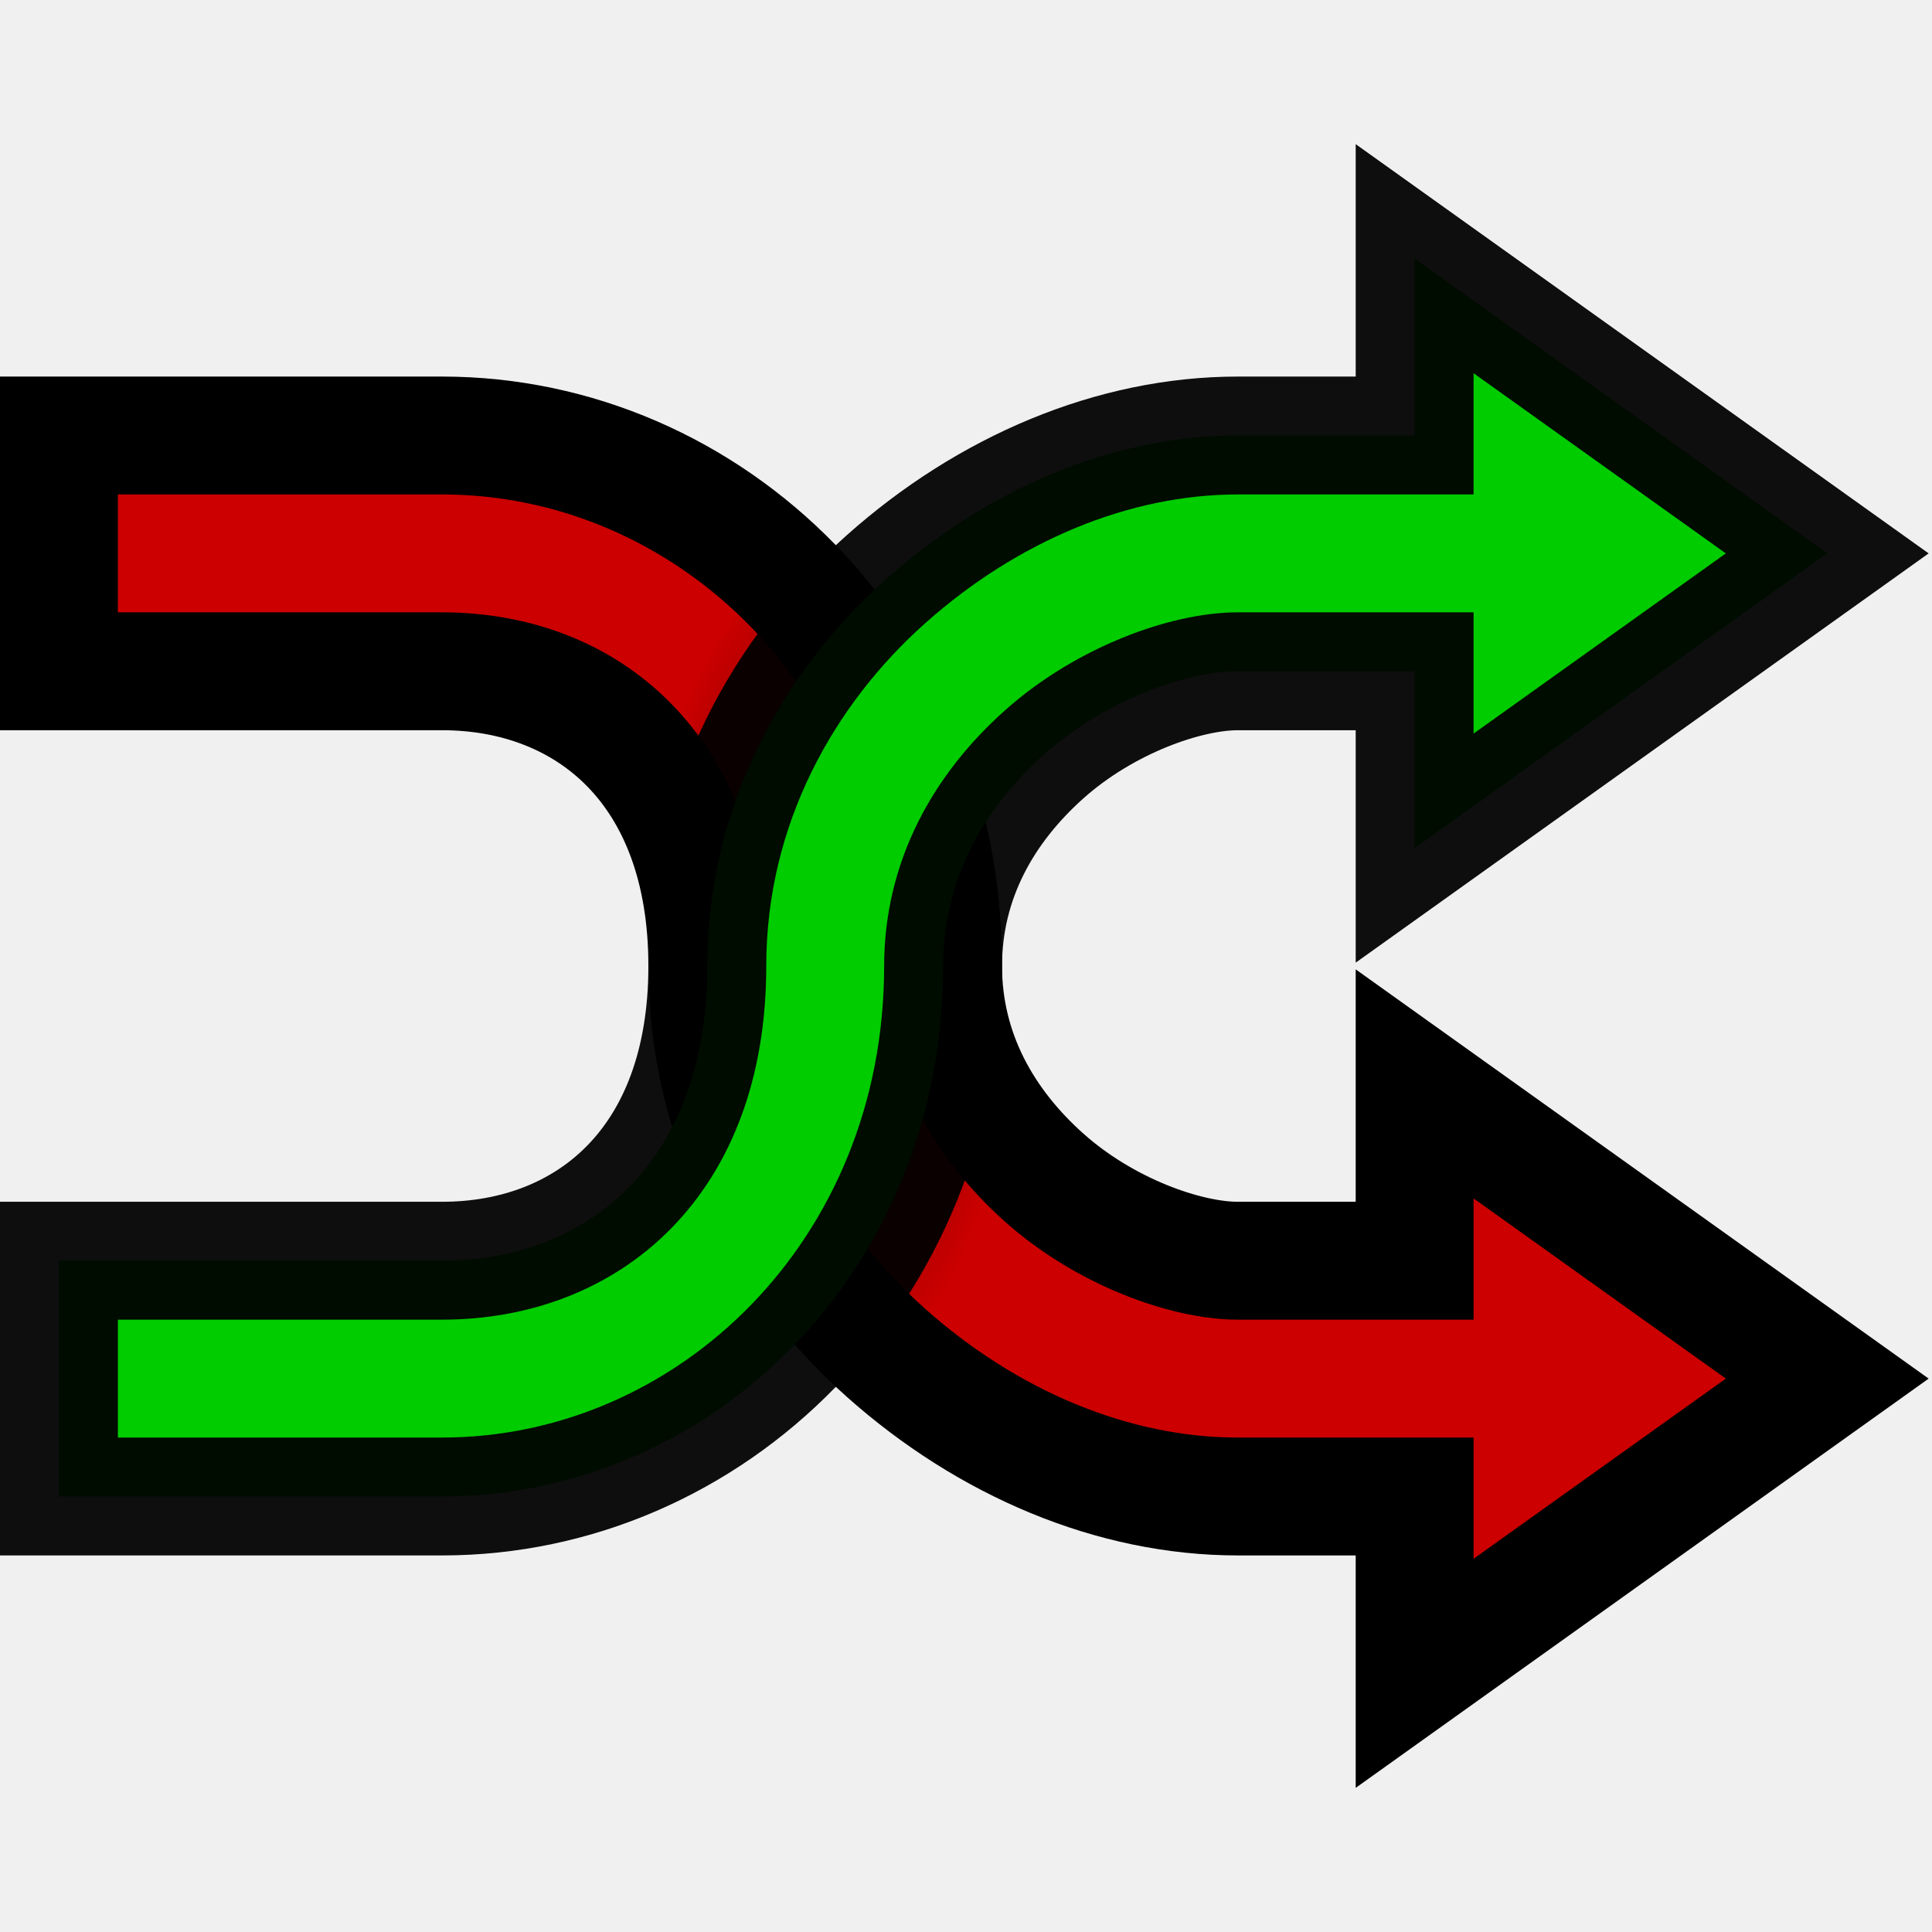
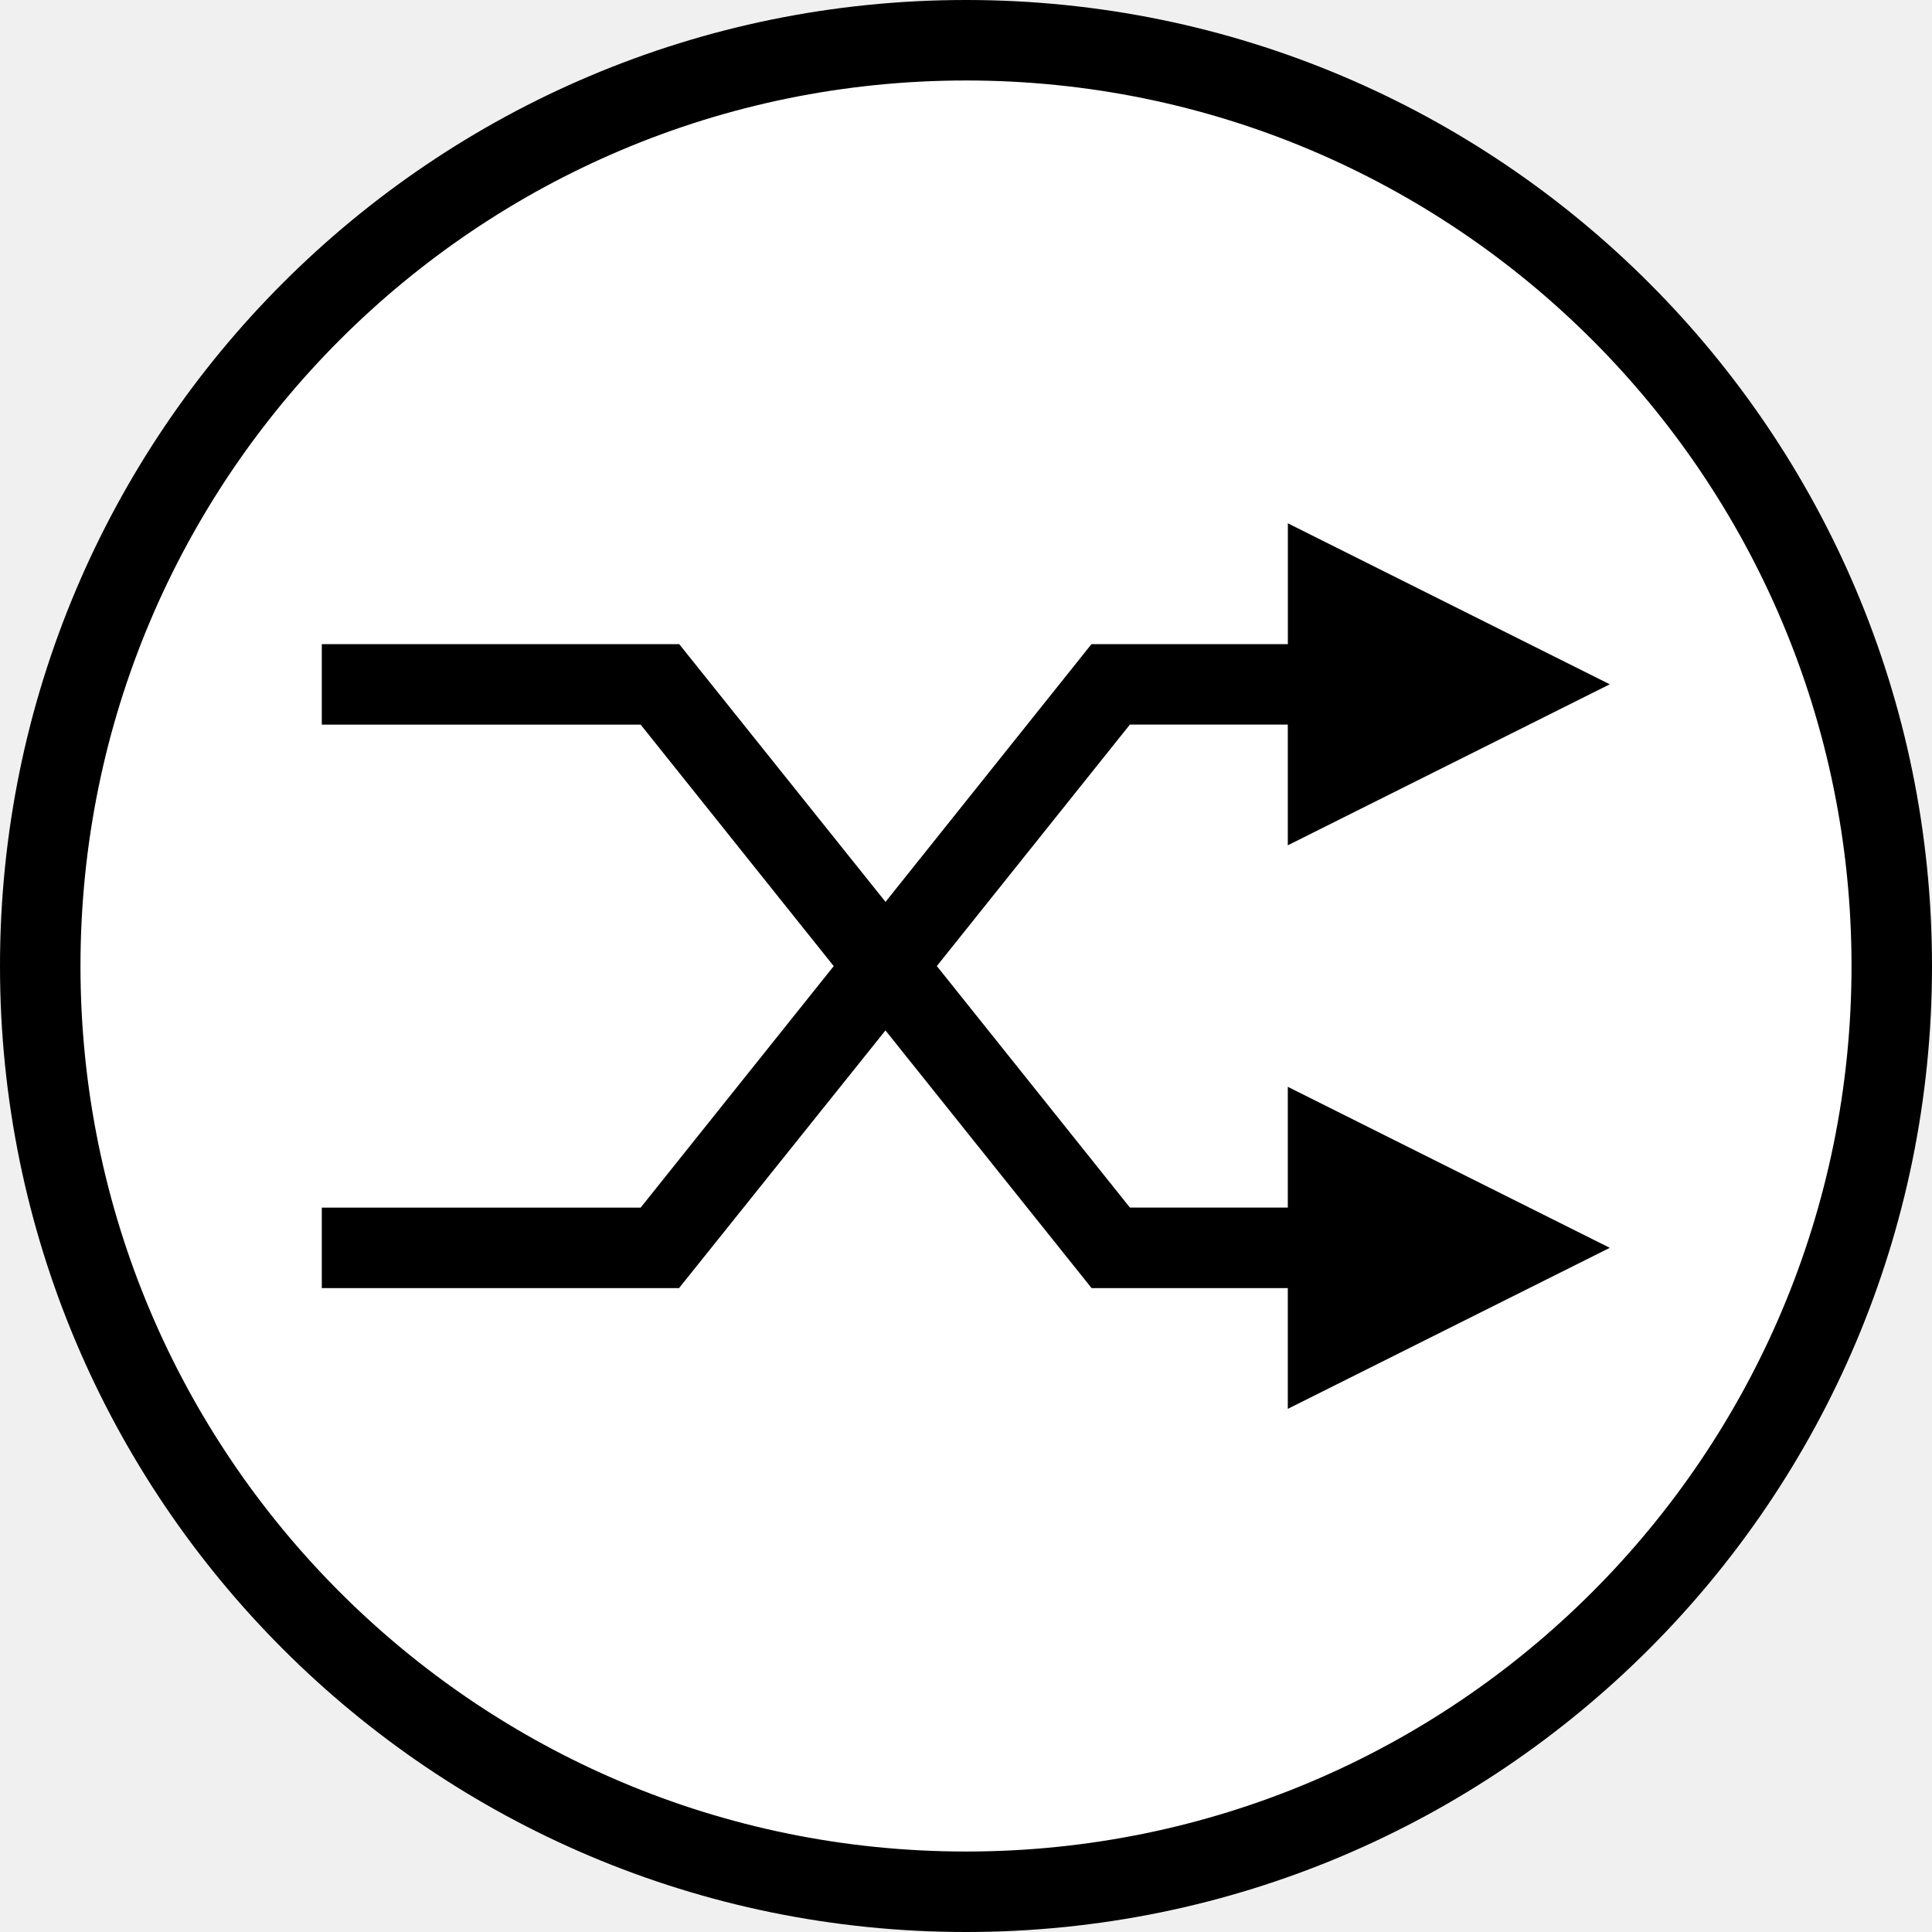
- <svg xmlns="http://www.w3.org/2000/svg" xmlns:xlink="http://www.w3.org/1999/xlink" width="48" height="48" id="svg7854" version="1.0">
-   <defs id="defs7856">
-     <linearGradient id="linearGradient6962">
-       <stop id="stop6964" offset="0" style="stop-color:#000000;stop-opacity:0.235" />
-       <stop style="stop-color:#ffffff;stop-opacity:1;" offset="0.25" id="stop6966" />
-       <stop id="stop6968" offset="0.8" style="stop-color:#ffffff;stop-opacity:1;" />
-       <stop id="stop6970" offset="1" style="stop-color:#ffffff;stop-opacity:0;" />
-     </linearGradient>
-     <linearGradient id="linearGradient6943">
-       <stop id="stop6945" offset="0" style="stop-color:#ffffff;stop-opacity:0.971;" />
-       <stop style="stop-color:#000000;stop-opacity:0.235;" offset="0.25" id="stop6947" />
-       <stop id="stop6949" offset="0.8" style="stop-color:#000000;stop-opacity:0.235;" />
-       <stop id="stop6951" offset="1" style="stop-color:#000000;stop-opacity:0;" />
-     </linearGradient>
-     <linearGradient id="linearGradient6889">
-       <stop style="stop-color:#000000;stop-opacity:1;" offset="0" id="stop6891" />
-       <stop style="stop-color:#000000;stop-opacity:0;" offset="1" id="stop6893" />
-     </linearGradient>
-     <linearGradient id="linearGradient6866">
-       <stop style="stop-color:#eeeeec;stop-opacity:1;" offset="0" id="stop6868" />
-       <stop style="stop-color:#ffffff;stop-opacity:1" offset="1" id="stop6870" />
-     </linearGradient>
-     <linearGradient id="linearGradient6844">
-       <stop style="stop-color:#d3d7cf;stop-opacity:1" offset="0" id="stop6846" />
-       <stop style="stop-color:#92948f;stop-opacity:1" offset="1" id="stop6848" />
-     </linearGradient>
-     <linearGradient id="linearGradient7344">
-       <stop id="stop7346" offset="0" style="stop-color:#eeeeec;stop-opacity:1" />
-       <stop id="stop7348" offset="1" style="stop-color:#92948f;stop-opacity:1" />
-     </linearGradient>
-     <linearGradient id="linearGradient7305">
-       <stop id="stop7307" offset="0" style="stop-color:#ffffff;stop-opacity:1" />
-       <stop style="stop-color:#ffffff;stop-opacity:0;" offset="0.21" id="stop7313" />
-       <stop id="stop7329" offset="0.349" style="stop-color:#ffffff;stop-opacity:0.811;" />
-       <stop style="stop-color:#ffffff;stop-opacity:0;" offset="0.429" id="stop7321" />
-       <stop id="stop7323" offset="0.521" style="stop-color:#ffffff;stop-opacity:1;" />
-       <stop style="stop-color:#ffffff;stop-opacity:0;" offset="0.557" id="stop7317" />
-       <stop id="stop7319" offset="0.71" style="stop-color:#ffffff;stop-opacity:0.568;" />
-       <stop style="stop-color:#ffffff;stop-opacity:0;" offset="0.744" id="stop7416" />
-       <stop id="stop7309" offset="1" style="stop-color:#ffffff;stop-opacity:0" />
-     </linearGradient>
-     <linearGradient xlink:href="#linearGradient6943" id="linearGradient7891" gradientUnits="userSpaceOnUse" gradientTransform="matrix(1,0,0,-1,-0.014831,49)" x1="27.621" y1="17.067" x2="27.621" y2="24.502" />
-     <linearGradient xlink:href="#linearGradient6962" id="linearGradient7893" gradientUnits="userSpaceOnUse" x1="27.621" y1="17.067" x2="27.621" y2="24.502" />
-     <radialGradient xlink:href="#linearGradient6844" id="radialGradient7895" gradientUnits="userSpaceOnUse" gradientTransform="matrix(3.941241,0,0,1.788882,-91.17848,-78.30452)" cx="31" cy="33.222" fx="31" fy="33.222" r="15.5" />
-     <linearGradient xlink:href="#linearGradient6866" id="linearGradient7897" gradientUnits="userSpaceOnUse" x1="27.224" y1="24.577" x2="38.891" y2="38.719" />
-     <radialGradient xlink:href="#linearGradient6889" id="radialGradient7899" gradientUnits="userSpaceOnUse" gradientTransform="matrix(1,0,0,2.231527,0,-80.15317)" cx="21.578" cy="24.484" fx="21.578" fy="24.484" r="3.172" />
-     <radialGradient xlink:href="#linearGradient7344" id="radialGradient7901" gradientUnits="userSpaceOnUse" gradientTransform="matrix(4.095983,0,0,2.293829,-81.51235,-97.51524)" cx="26.328" cy="34.209" fx="26.328" fy="34.209" r="15.5" />
-     <linearGradient xlink:href="#linearGradient7305" id="linearGradient7903" gradientUnits="userSpaceOnUse" x1="-8" y1="38.75" x2="53" y2="8.25" />
-     <radialGradient xlink:href="#linearGradient6889" id="radialGradient2877" gradientUnits="userSpaceOnUse" gradientTransform="matrix(1,0,0,2.231527,0,-30.15317)" cx="21.578" cy="24.484" fx="21.578" fy="24.484" r="3.172" />
-     <radialGradient xlink:href="#linearGradient6889" id="radialGradient3041" gradientUnits="userSpaceOnUse" gradientTransform="matrix(1,0,0,2.231527,0,-30.15317)" cx="21.578" cy="24.484" fx="21.578" fy="24.484" r="3.172" />
+ <svg xmlns="http://www.w3.org/2000/svg" viewBox="0 0 32 32" id="svg2" version="1.1">
+   <defs id="defs3051">
+     <style type="text/css" id="current-color-scheme">
+       .ColorScheme-Text {
+         color:#4d4d4d;
+       }
+       </style>
  </defs>
-   <g id="layer1">
-     <g id="g3036" transform="matrix(1.46443,0,0,1.46443,-10.98322,-11.87853)">
-       <path id="path6793" d="m 31.5,36.5 0,-3 -3,0 c -2.122,-10e-7 -4.247,-0.904 -5.969,-2.438 C 20.809,29.529 19.5,27.235 19.5,24.5 c 0,-3.336 -2.039,-5 -4.5,-5 -3.328,0 -4.5,0 -4.5,0 l -2,0 0,-4 2,0 c 0,0 1.172,0 4.5,0 4.539,0 8.5,3.791 8.5,9 0,1.465 0.691,2.678 1.719,3.594 C 26.247,29.01 27.622,29.5 28.5,29.5 l 3,0 0,-3 7,5 -7,5 z" style="fill:#cc0000;fill-opacity:1;fill-rule:evenodd;stroke:#000000;stroke-width:2;stroke-linecap:square;stroke-linejoin:miter;stroke-miterlimit:4;stroke-opacity:1;stroke-dasharray:none" />
-       <path id="path6876" d="m 20.969,17.406 c -1.15,1.183 -2.069,2.668 -2.562,4.406 0.401,0.681 0.625,1.562 0.625,2.688 0,2.888 1.379,5.295 3.188,6.906 0.062,0.055 0.125,0.103 0.188,0.156 1.127,-1.299 1.955,-2.918 2.344,-4.719 -0.478,-0.679 -0.781,-1.451 -0.781,-2.344 0,-2.9 -1.173,-5.394 -3,-7.094 z" style="opacity:0.6;fill:url(#radialGradient3041);fill-opacity:1;fill-rule:evenodd;stroke:none" />
-       <path id="path6784" d="m 31.5,12.5 0,3 -3,0 c -2.122,10e-7 -4.247,0.904 -5.969,2.438 C 20.809,19.471 19.5,21.765 19.5,24.5 c 0,3.336 -2.039,5 -4.5,5 -3.328,0 -4.5,0 -4.5,0 l -2,0 0,4 2,0 c 0,0 1.172,0 4.5,0 4.539,0 8.5,-3.791 8.5,-9 0,-1.465 0.691,-2.678 1.719,-3.594 C 26.247,19.99 27.622,19.5 28.5,19.5 l 3,0 0,3 7,-5 -7,-5 z" style="fill:#00cc00;fill-opacity:1;fill-rule:evenodd;stroke:#000000;stroke-width:2;stroke-linecap:square;stroke-linejoin:miter;stroke-miterlimit:4;stroke-opacity:0.941;stroke-dasharray:none" />
-     </g>
-   </g>
+   <circle style="opacity:1;fill:#ffffff;fill-opacity:1;stroke:none;stroke-width:4;stroke-linecap:square;stroke-linejoin:miter;stroke-miterlimit:4;stroke-dasharray:none;stroke-dashoffset:0;stroke-opacity:1" id="path7460" cx="16" cy="16" r="15.562" />
+   <path style="color:#4d4d4d;fill:#000000;fill-opacity:1;stroke:none" d="M 16,-7.5000001e-8 A 16,16 0 0 0 2.5000003e-8,16 16,16 0 0 0 16,32 16,16 0 0 0 32,16 16,16 0 0 0 16,-7.5000001e-8 Z M 16,1.333 A 14.667,14.667 0 0 1 30.667,16 14.667,14.667 0 0 1 16,30.667 14.667,14.667 0 0 1 1.333,16 14.667,14.667 0 0 1 16,1.333 Z m 5.331,7.336 0,2 -3.253,0 L 14.667,14.938 11.25,10.669 l -1.706,0 -4.214,0 0,1.333 5.281,0 3.198,4 -3.198,4 -5.281,0 0,1.333 5.917,0 3.419,-4.268 3.414,4.268 3.25,0 0,2 5.333,-2.667 -5.333,-2.667 0,2 -2.615,0 -3.198,-4 3.198,-4 2.615,0 0,2 5.333,-2.667 -5.333,-2.667 z" id="path56" class="ColorScheme-Text" />
</svg>
